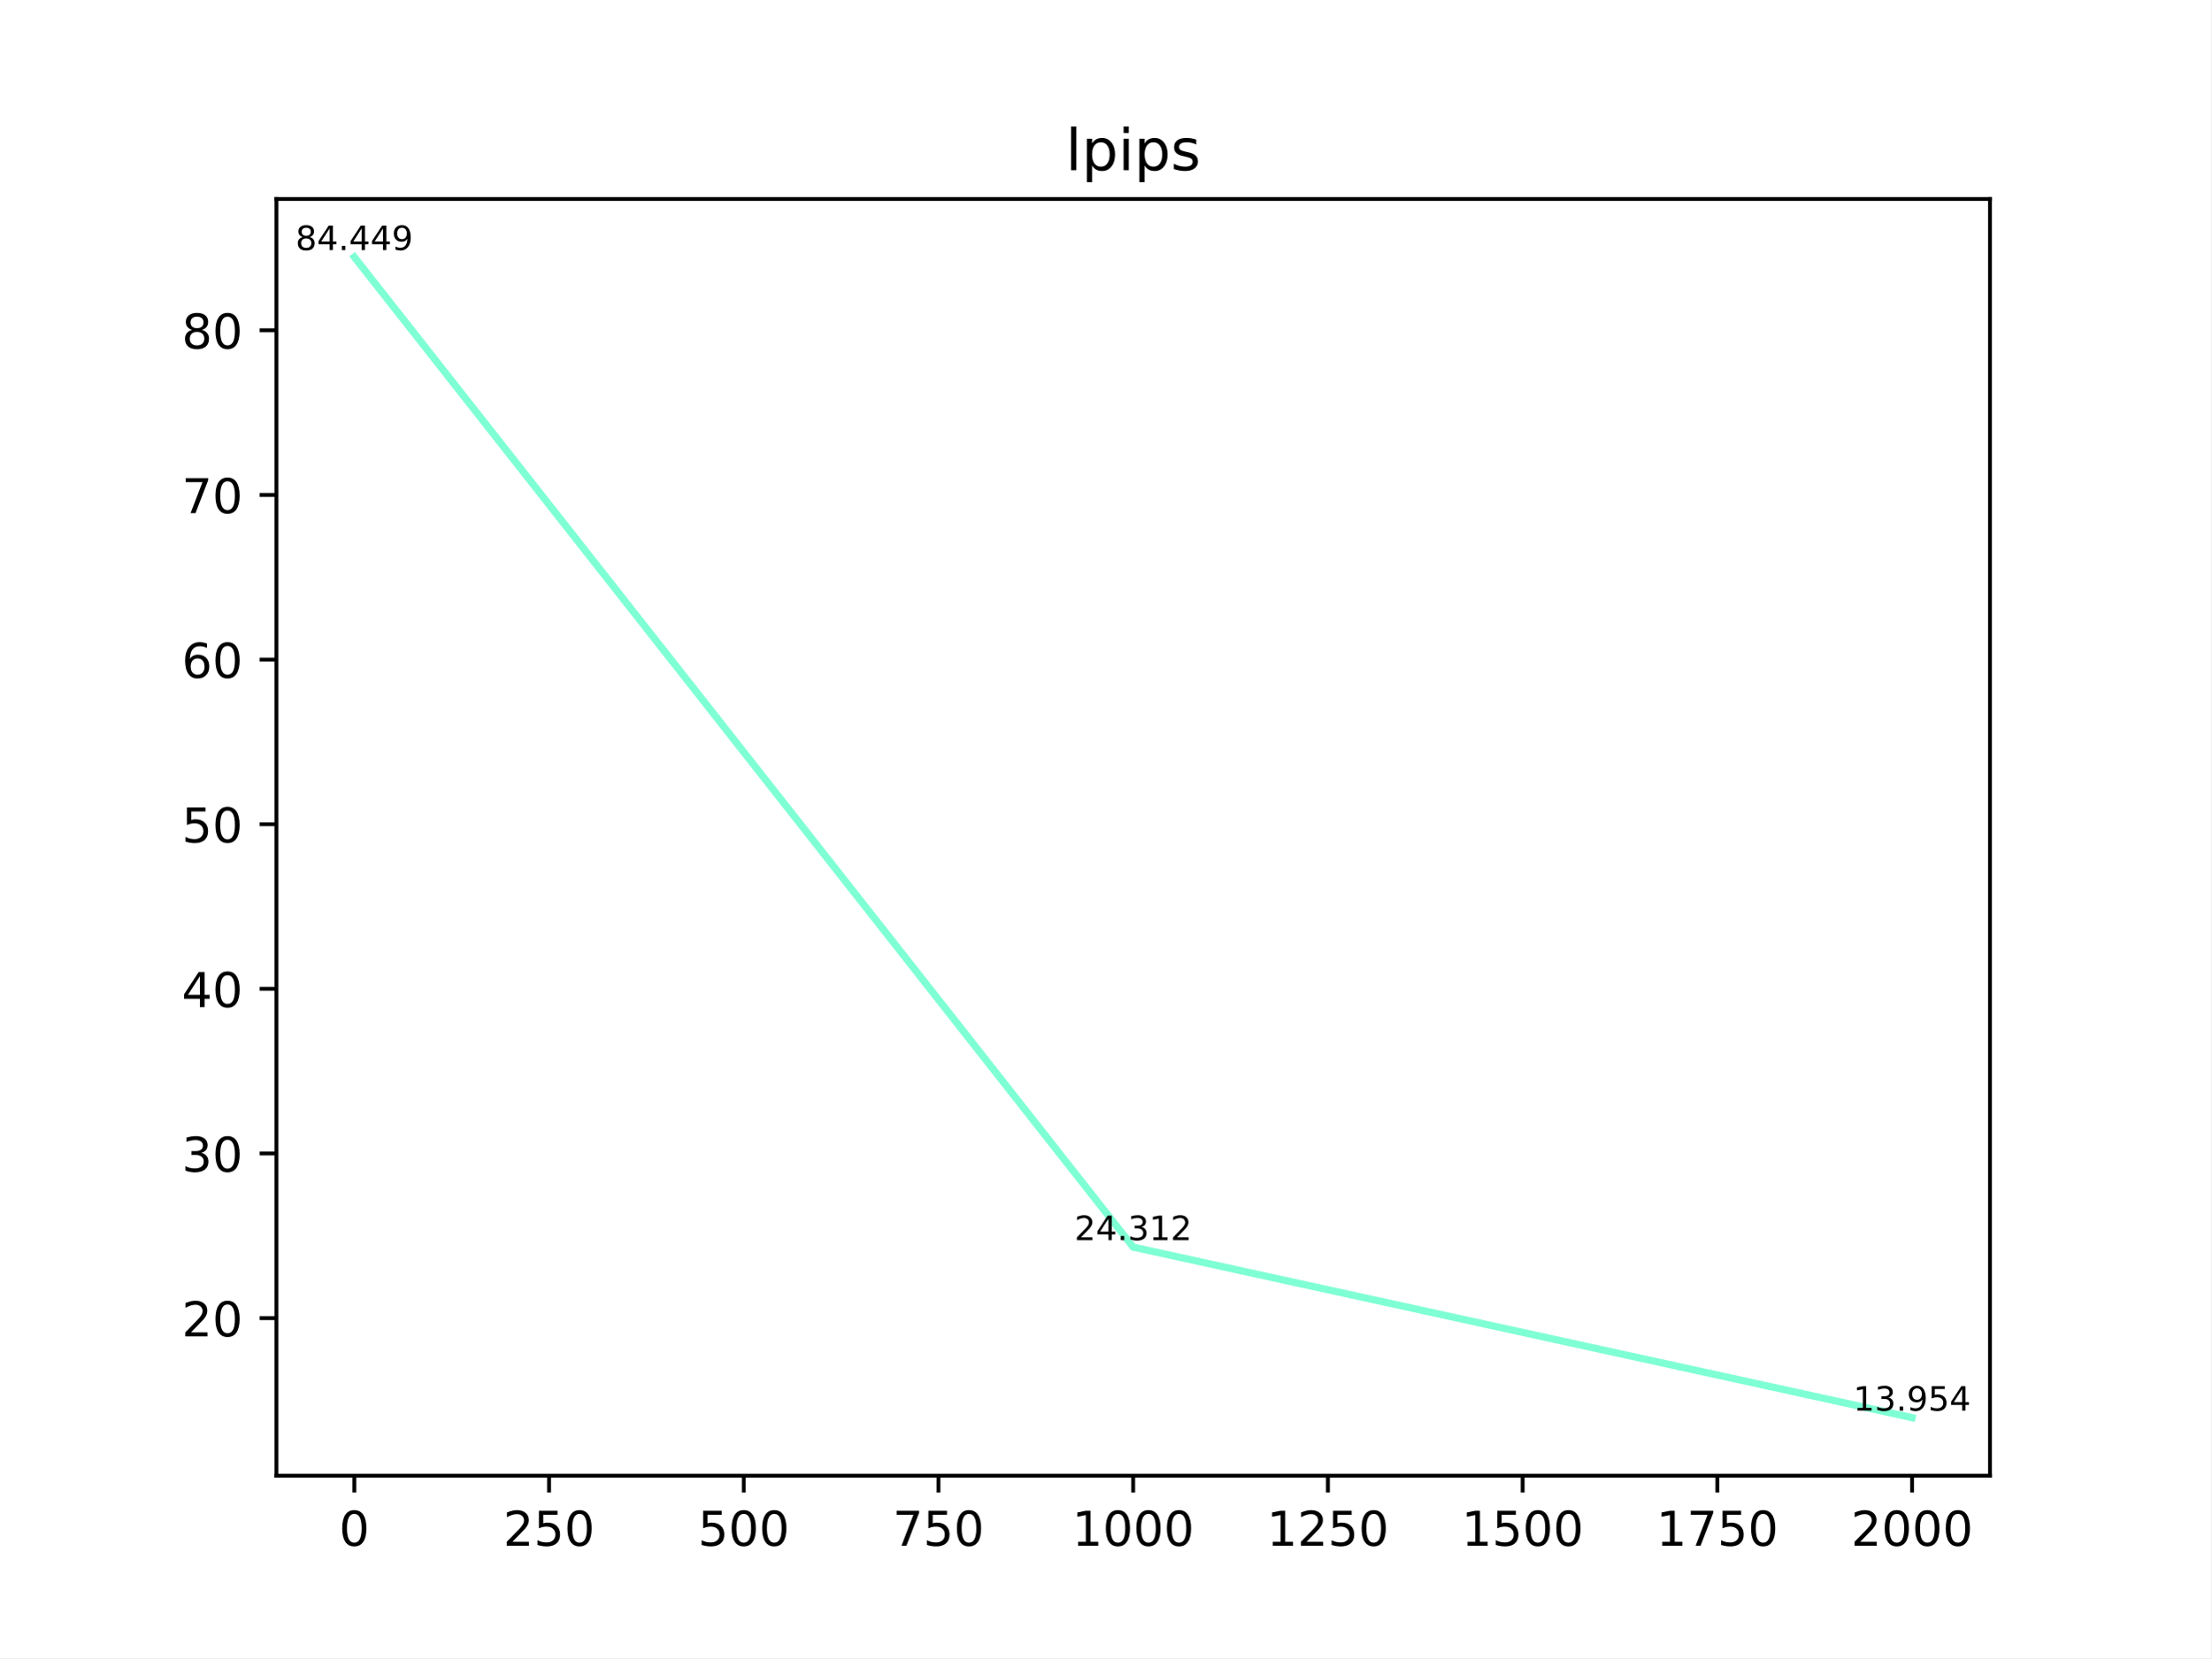
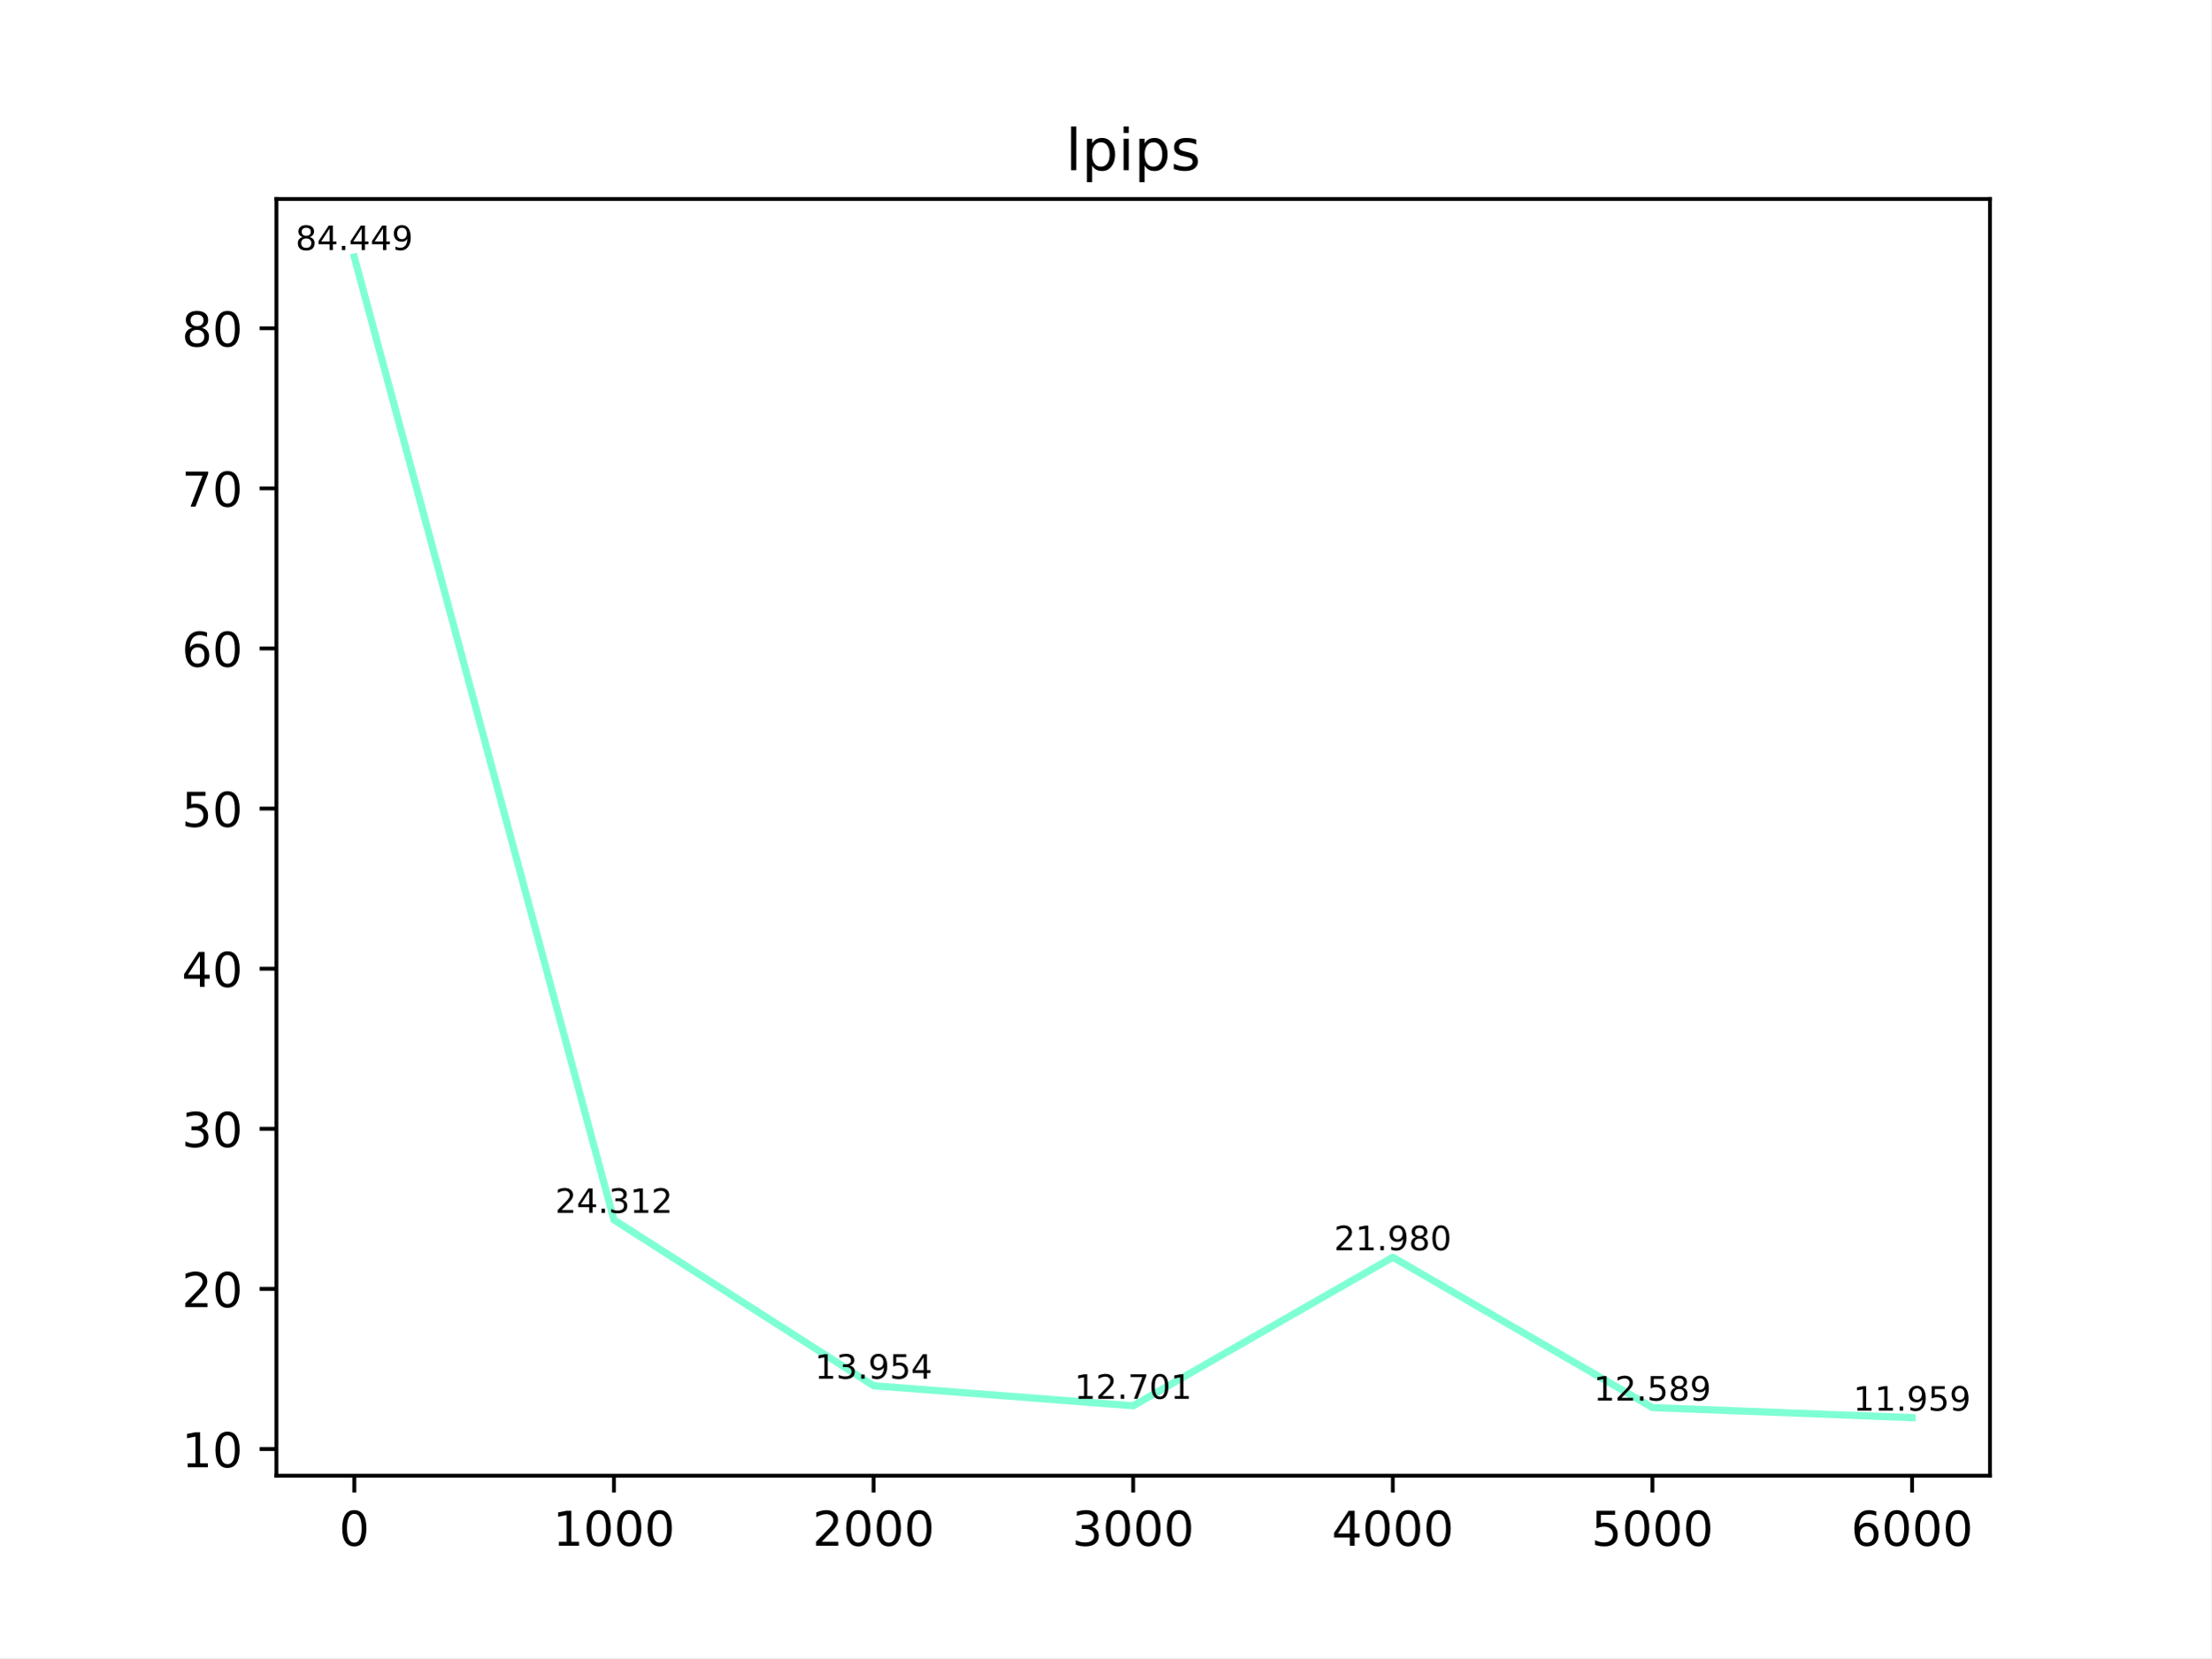
<svg xmlns="http://www.w3.org/2000/svg" xmlns:xlink="http://www.w3.org/1999/xlink" width="460.8pt" height="345.6pt" viewBox="0 0 460.8 345.6" version="1.1">
  <defs>
    <style type="text/css">*{stroke-linejoin: round; stroke-linecap: butt}</style>
  </defs>
  <g id="figure_1">
    <g id="patch_1">
      <path d="M 0 345.6  L 460.8 345.6  L 460.8 0  L 0 0  z " style="fill: #ffffff" />
    </g>
    <g id="axes_1">
      <g id="patch_2">
        <path d="M 57.6 307.584  L 414.72 307.584  L 414.72 41.472  L 57.6 41.472  z " style="fill: #ffffff" />
      </g>
      <g id="matplotlib.axis_1">
        <g id="xtick_1">
          <g id="line2d_1">
            <defs>
-               <path id="mf6e7e9932c" d="M 0 0  L 0 3.5  " style="stroke: #000000; stroke-width: 0.8" />
+               <path id="me7e1ed3848" d="M 0 0  L 0 3.5  " style="stroke: #000000; stroke-width: 0.8" />
            </defs>
            <g>
-               <use xlink:href="#mf6e7e9932c" x="73.833" y="307.584" style="stroke: #000000; stroke-width: 0.8" />
+               <use xlink:href="#me7e1ed3848" x="73.833" y="307.584" style="stroke: #000000; stroke-width: 0.8" />
            </g>
          </g>
          <g id="text_1">
            <g transform="translate(70.65148 322.1824)scale(0.1 -0.1)">
              <defs>
                <path id="DejaVuSans-30" d="M 2034 4250  Q 1547 4250 1301 3770  Q 1056 3291 1056 2328  Q 1056 1369 1301 889  Q 1547 409 2034 409  Q 2525 409 2770 889  Q 3016 1369 3016 2328  Q 3016 3291 2770 3770  Q 2525 4250 2034 4250  z M 2034 4750  Q 2819 4750 3233 4129  Q 3647 3509 3647 2328  Q 3647 1150 3233 529  Q 2819 -91 2034 -91  Q 1250 -91 836 529  Q 422 1150 422 2328  Q 422 3509 836 4129  Q 1250 4750 2034 4750  z " transform="scale(0.015625)" />
              </defs>
              <use xlink:href="#DejaVuSans-30" />
            </g>
          </g>
        </g>
        <g id="xtick_2">
          <g id="line2d_2">
            <g>
-               <use xlink:href="#mf6e7e9932c" x="114.415" y="307.584" style="stroke: #000000; stroke-width: 0.8" />
+               <use xlink:href="#me7e1ed3848" x="127.942" y="307.584" style="stroke: #000000; stroke-width: 0.8" />
            </g>
          </g>
          <g id="text_2">
-             <g transform="translate(104.8708 322.1824)scale(0.1 -0.1)">
-               <defs>
-                 <path id="DejaVuSans-32" d="M 1228 531  L 3431 531  L 3431 0  L 469 0  L 469 531  Q 828 903 1448 1529  Q 2069 2156 2228 2338  Q 2531 2678 2651 2914  Q 2772 3150 2772 3378  Q 2772 3750 2511 3984  Q 2250 4219 1831 4219  Q 1534 4219 1204 4116  Q 875 4013 500 3803  L 500 4441  Q 881 4594 1212 4672  Q 1544 4750 1819 4750  Q 2544 4750 2975 4387  Q 3406 4025 3406 3419  Q 3406 3131 3298 2873  Q 3191 2616 2906 2266  Q 2828 2175 2409 1742  Q 1991 1309 1228 531  z " transform="scale(0.015625)" />
-                 <path id="DejaVuSans-35" d="M 691 4666  L 3169 4666  L 3169 4134  L 1269 4134  L 1269 2991  Q 1406 3038 1543 3061  Q 1681 3084 1819 3084  Q 2600 3084 3056 2656  Q 3513 2228 3513 1497  Q 3513 744 3044 326  Q 2575 -91 1722 -91  Q 1428 -91 1123 -41  Q 819 9 494 109  L 494 744  Q 775 591 1075 516  Q 1375 441 1709 441  Q 2250 441 2565 725  Q 2881 1009 2881 1497  Q 2881 1984 2565 2268  Q 2250 2553 1709 2553  Q 1456 2553 1204 2497  Q 953 2441 691 2322  L 691 4666  z " transform="scale(0.015625)" />
-               </defs>
-               <use xlink:href="#DejaVuSans-32" />
-               <use xlink:href="#DejaVuSans-35" x="63.623" />
-               <use xlink:href="#DejaVuSans-30" x="127.246" />
+             <g transform="translate(115.2168 322.1824)scale(0.1 -0.1)">
+               <defs>
+                 <path id="DejaVuSans-31" d="M 794 531  L 1825 531  L 1825 4091  L 703 3866  L 703 4441  L 1819 4666  L 2450 4666  L 2450 531  L 3481 531  L 3481 0  L 794 0  L 794 531  z " transform="scale(0.015625)" />
+               </defs>
+               <use xlink:href="#DejaVuSans-31" />
+               <use xlink:href="#DejaVuSans-30" x="63.623" />
+               <use xlink:href="#DejaVuSans-30" x="127.246" />
+               <use xlink:href="#DejaVuSans-30" x="190.869" />
            </g>
          </g>
        </g>
        <g id="xtick_3">
          <g id="line2d_3">
            <g>
-               <use xlink:href="#mf6e7e9932c" x="154.996" y="307.584" style="stroke: #000000; stroke-width: 0.8" />
+               <use xlink:href="#me7e1ed3848" x="182.051" y="307.584" style="stroke: #000000; stroke-width: 0.8" />
            </g>
          </g>
          <g id="text_3">
-             <g transform="translate(145.4526 322.1824)scale(0.1 -0.1)">
-               <use xlink:href="#DejaVuSans-35" />
-               <use xlink:href="#DejaVuSans-30" x="63.623" />
-               <use xlink:href="#DejaVuSans-30" x="127.246" />
+             <g transform="translate(169.3259 322.1824)scale(0.1 -0.1)">
+               <defs>
+                 <path id="DejaVuSans-32" d="M 1228 531  L 3431 531  L 3431 0  L 469 0  L 469 531  Q 828 903 1448 1529  Q 2069 2156 2228 2338  Q 2531 2678 2651 2914  Q 2772 3150 2772 3378  Q 2772 3750 2511 3984  Q 2250 4219 1831 4219  Q 1534 4219 1204 4116  Q 875 4013 500 3803  L 500 4441  Q 881 4594 1212 4672  Q 1544 4750 1819 4750  Q 2544 4750 2975 4387  Q 3406 4025 3406 3419  Q 3406 3131 3298 2873  Q 3191 2616 2906 2266  Q 2828 2175 2409 1742  Q 1991 1309 1228 531  z " transform="scale(0.015625)" />
+               </defs>
+               <use xlink:href="#DejaVuSans-32" />
+               <use xlink:href="#DejaVuSans-30" x="63.623" />
+               <use xlink:href="#DejaVuSans-30" x="127.246" />
+               <use xlink:href="#DejaVuSans-30" x="190.869" />
            </g>
          </g>
        </g>
        <g id="xtick_4">
          <g id="line2d_4">
            <g>
-               <use xlink:href="#mf6e7e9932c" x="195.578" y="307.584" style="stroke: #000000; stroke-width: 0.8" />
+               <use xlink:href="#me7e1ed3848" x="236.16" y="307.584" style="stroke: #000000; stroke-width: 0.8" />
            </g>
          </g>
          <g id="text_4">
-             <g transform="translate(186.0344 322.1824)scale(0.1 -0.1)">
-               <defs>
-                 <path id="DejaVuSans-37" d="M 525 4666  L 3525 4666  L 3525 4397  L 1831 0  L 1172 0  L 2766 4134  L 525 4134  L 525 4666  z " transform="scale(0.015625)" />
-               </defs>
-               <use xlink:href="#DejaVuSans-37" />
-               <use xlink:href="#DejaVuSans-35" x="63.623" />
-               <use xlink:href="#DejaVuSans-30" x="127.246" />
+             <g transform="translate(223.435 322.1824)scale(0.1 -0.1)">
+               <defs>
+                 <path id="DejaVuSans-33" d="M 2597 2516  Q 3050 2419 3304 2112  Q 3559 1806 3559 1356  Q 3559 666 3084 287  Q 2609 -91 1734 -91  Q 1441 -91 1130 -33  Q 819 25 488 141  L 488 750  Q 750 597 1062 519  Q 1375 441 1716 441  Q 2309 441 2620 675  Q 2931 909 2931 1356  Q 2931 1769 2642 2001  Q 2353 2234 1838 2234  L 1294 2234  L 1294 2753  L 1863 2753  Q 2328 2753 2575 2939  Q 2822 3125 2822 3475  Q 2822 3834 2567 4026  Q 2313 4219 1838 4219  Q 1578 4219 1281 4162  Q 984 4106 628 3988  L 628 4550  Q 988 4650 1302 4700  Q 1616 4750 1894 4750  Q 2613 4750 3031 4423  Q 3450 4097 3450 3541  Q 3450 3153 3228 2886  Q 3006 2619 2597 2516  z " transform="scale(0.015625)" />
+               </defs>
+               <use xlink:href="#DejaVuSans-33" />
+               <use xlink:href="#DejaVuSans-30" x="63.623" />
+               <use xlink:href="#DejaVuSans-30" x="127.246" />
+               <use xlink:href="#DejaVuSans-30" x="190.869" />
            </g>
          </g>
        </g>
        <g id="xtick_5">
          <g id="line2d_5">
            <g>
-               <use xlink:href="#mf6e7e9932c" x="236.16" y="307.584" style="stroke: #000000; stroke-width: 0.8" />
+               <use xlink:href="#me7e1ed3848" x="290.269" y="307.584" style="stroke: #000000; stroke-width: 0.8" />
            </g>
          </g>
          <g id="text_5">
-             <g transform="translate(223.435 322.1824)scale(0.1 -0.1)">
-               <defs>
-                 <path id="DejaVuSans-31" d="M 794 531  L 1825 531  L 1825 4091  L 703 3866  L 703 4441  L 1819 4666  L 2450 4666  L 2450 531  L 3481 531  L 3481 0  L 794 0  L 794 531  z " transform="scale(0.015625)" />
-               </defs>
-               <use xlink:href="#DejaVuSans-31" />
+             <g transform="translate(277.5441 322.1824)scale(0.1 -0.1)">
+               <defs>
+                 <path id="DejaVuSans-34" d="M 2419 4116  L 825 1625  L 2419 1625  L 2419 4116  z M 2253 4666  L 3047 4666  L 3047 1625  L 3713 1625  L 3713 1100  L 3047 1100  L 3047 0  L 2419 0  L 2419 1100  L 313 1100  L 313 1709  L 2253 4666  z " transform="scale(0.015625)" />
+               </defs>
+               <use xlink:href="#DejaVuSans-34" />
              <use xlink:href="#DejaVuSans-30" x="63.623" />
              <use xlink:href="#DejaVuSans-30" x="127.246" />
              <use xlink:href="#DejaVuSans-30" x="190.869" />
            </g>
          </g>
        </g>
        <g id="xtick_6">
          <g id="line2d_6">
            <g>
-               <use xlink:href="#mf6e7e9932c" x="276.742" y="307.584" style="stroke: #000000; stroke-width: 0.8" />
+               <use xlink:href="#me7e1ed3848" x="344.378" y="307.584" style="stroke: #000000; stroke-width: 0.8" />
            </g>
          </g>
          <g id="text_6">
-             <g transform="translate(264.0168 322.1824)scale(0.1 -0.1)">
-               <use xlink:href="#DejaVuSans-31" />
-               <use xlink:href="#DejaVuSans-32" x="63.623" />
-               <use xlink:href="#DejaVuSans-35" x="127.246" />
+             <g transform="translate(331.6532 322.1824)scale(0.1 -0.1)">
+               <defs>
+                 <path id="DejaVuSans-35" d="M 691 4666  L 3169 4666  L 3169 4134  L 1269 4134  L 1269 2991  Q 1406 3038 1543 3061  Q 1681 3084 1819 3084  Q 2600 3084 3056 2656  Q 3513 2228 3513 1497  Q 3513 744 3044 326  Q 2575 -91 1722 -91  Q 1428 -91 1123 -41  Q 819 9 494 109  L 494 744  Q 775 591 1075 516  Q 1375 441 1709 441  Q 2250 441 2565 725  Q 2881 1009 2881 1497  Q 2881 1984 2565 2268  Q 2250 2553 1709 2553  Q 1456 2553 1204 2497  Q 953 2441 691 2322  L 691 4666  z " transform="scale(0.015625)" />
+               </defs>
+               <use xlink:href="#DejaVuSans-35" />
+               <use xlink:href="#DejaVuSans-30" x="63.623" />
+               <use xlink:href="#DejaVuSans-30" x="127.246" />
              <use xlink:href="#DejaVuSans-30" x="190.869" />
            </g>
          </g>
        </g>
        <g id="xtick_7">
          <g id="line2d_7">
            <g>
-               <use xlink:href="#mf6e7e9932c" x="317.324" y="307.584" style="stroke: #000000; stroke-width: 0.8" />
+               <use xlink:href="#me7e1ed3848" x="398.487" y="307.584" style="stroke: #000000; stroke-width: 0.8" />
            </g>
          </g>
          <g id="text_7">
-             <g transform="translate(304.5986 322.1824)scale(0.1 -0.1)">
-               <use xlink:href="#DejaVuSans-31" />
-               <use xlink:href="#DejaVuSans-35" x="63.623" />
-               <use xlink:href="#DejaVuSans-30" x="127.246" />
-               <use xlink:href="#DejaVuSans-30" x="190.869" />
-             </g>
-           </g>
-         </g>
-         <g id="xtick_8">
-           <g id="line2d_8">
-             <g>
-               <use xlink:href="#mf6e7e9932c" x="357.905" y="307.584" style="stroke: #000000; stroke-width: 0.8" />
-             </g>
-           </g>
-           <g id="text_8">
-             <g transform="translate(345.1805 322.1824)scale(0.1 -0.1)">
-               <use xlink:href="#DejaVuSans-31" />
-               <use xlink:href="#DejaVuSans-37" x="63.623" />
-               <use xlink:href="#DejaVuSans-35" x="127.246" />
-               <use xlink:href="#DejaVuSans-30" x="190.869" />
-             </g>
-           </g>
-         </g>
-         <g id="xtick_9">
-           <g id="line2d_9">
-             <g>
-               <use xlink:href="#mf6e7e9932c" x="398.487" y="307.584" style="stroke: #000000; stroke-width: 0.8" />
-             </g>
-           </g>
-           <g id="text_9">
            <g transform="translate(385.7623 322.1824)scale(0.1 -0.1)">
-               <use xlink:href="#DejaVuSans-32" />
+               <defs>
+                 <path id="DejaVuSans-36" d="M 2113 2584  Q 1688 2584 1439 2293  Q 1191 2003 1191 1497  Q 1191 994 1439 701  Q 1688 409 2113 409  Q 2538 409 2786 701  Q 3034 994 3034 1497  Q 3034 2003 2786 2293  Q 2538 2584 2113 2584  z M 3366 4563  L 3366 3988  Q 3128 4100 2886 4159  Q 2644 4219 2406 4219  Q 1781 4219 1451 3797  Q 1122 3375 1075 2522  Q 1259 2794 1537 2939  Q 1816 3084 2150 3084  Q 2853 3084 3261 2657  Q 3669 2231 3669 1497  Q 3669 778 3244 343  Q 2819 -91 2113 -91  Q 1303 -91 875 529  Q 447 1150 447 2328  Q 447 3434 972 4092  Q 1497 4750 2381 4750  Q 2619 4750 2861 4703  Q 3103 4656 3366 4563  z " transform="scale(0.015625)" />
+               </defs>
+               <use xlink:href="#DejaVuSans-36" />
              <use xlink:href="#DejaVuSans-30" x="63.623" />
              <use xlink:href="#DejaVuSans-30" x="127.246" />
              <use xlink:href="#DejaVuSans-30" x="190.869" />
            </g>
          </g>
        </g>
      </g>
      <g id="matplotlib.axis_2">
        <g id="ytick_1">
+           <g id="line2d_8">
+             <defs>
+               <path id="m35e0ed93e0" d="M 0 0  L -3.5 0  " style="stroke: #000000; stroke-width: 0.8" />
+             </defs>
+             <g>
+               <use xlink:href="#m35e0ed93e0" x="57.6" y="302.026" style="stroke: #000000; stroke-width: 0.8" />
+             </g>
+           </g>
+           <g id="text_8">
+             <g transform="translate(37.875 305.825)scale(0.1 -0.1)">
+               <use xlink:href="#DejaVuSans-31" />
+               <use xlink:href="#DejaVuSans-30" x="63.623" />
+             </g>
+           </g>
+         </g>
+         <g id="ytick_2">
+           <g id="line2d_9">
+             <g>
+               <use xlink:href="#m35e0ed93e0" x="57.6" y="268.653" style="stroke: #000000; stroke-width: 0.8" />
+             </g>
+           </g>
+           <g id="text_9">
+             <g transform="translate(37.875 272.4521)scale(0.1 -0.1)">
+               <use xlink:href="#DejaVuSans-32" />
+               <use xlink:href="#DejaVuSans-30" x="63.623" />
+             </g>
+           </g>
+         </g>
+         <g id="ytick_3">
          <g id="line2d_10">
-             <defs>
-               <path id="m53169cac63" d="M 0 0  L -3.5 0  " style="stroke: #000000; stroke-width: 0.8" />
-             </defs>
-             <g>
-               <use xlink:href="#m53169cac63" x="57.6" y="274.74" style="stroke: #000000; stroke-width: 0.8" />
+             <g>
+               <use xlink:href="#m35e0ed93e0" x="57.6" y="235.28" style="stroke: #000000; stroke-width: 0.8" />
            </g>
          </g>
          <g id="text_10">
-             <g transform="translate(37.875 278.539)scale(0.1 -0.1)">
-               <use xlink:href="#DejaVuSans-32" />
-               <use xlink:href="#DejaVuSans-30" x="63.623" />
-             </g>
-           </g>
-         </g>
-         <g id="ytick_2">
+             <g transform="translate(37.875 239.0792)scale(0.1 -0.1)">
+               <use xlink:href="#DejaVuSans-33" />
+               <use xlink:href="#DejaVuSans-30" x="63.623" />
+             </g>
+           </g>
+         </g>
+         <g id="ytick_4">
          <g id="line2d_11">
            <g>
-               <use xlink:href="#m53169cac63" x="57.6" y="240.422" style="stroke: #000000; stroke-width: 0.8" />
+               <use xlink:href="#m35e0ed93e0" x="57.6" y="201.907" style="stroke: #000000; stroke-width: 0.8" />
            </g>
          </g>
          <g id="text_11">
-             <g transform="translate(37.875 244.2216)scale(0.1 -0.1)">
-               <defs>
-                 <path id="DejaVuSans-33" d="M 2597 2516  Q 3050 2419 3304 2112  Q 3559 1806 3559 1356  Q 3559 666 3084 287  Q 2609 -91 1734 -91  Q 1441 -91 1130 -33  Q 819 25 488 141  L 488 750  Q 750 597 1062 519  Q 1375 441 1716 441  Q 2309 441 2620 675  Q 2931 909 2931 1356  Q 2931 1769 2642 2001  Q 2353 2234 1838 2234  L 1294 2234  L 1294 2753  L 1863 2753  Q 2328 2753 2575 2939  Q 2822 3125 2822 3475  Q 2822 3834 2567 4026  Q 2313 4219 1838 4219  Q 1578 4219 1281 4162  Q 984 4106 628 3988  L 628 4550  Q 988 4650 1302 4700  Q 1616 4750 1894 4750  Q 2613 4750 3031 4423  Q 3450 4097 3450 3541  Q 3450 3153 3228 2886  Q 3006 2619 2597 2516  z " transform="scale(0.015625)" />
-               </defs>
-               <use xlink:href="#DejaVuSans-33" />
-               <use xlink:href="#DejaVuSans-30" x="63.623" />
-             </g>
-           </g>
-         </g>
-         <g id="ytick_3">
+             <g transform="translate(37.875 205.7063)scale(0.1 -0.1)">
+               <use xlink:href="#DejaVuSans-34" />
+               <use xlink:href="#DejaVuSans-30" x="63.623" />
+             </g>
+           </g>
+         </g>
+         <g id="ytick_5">
          <g id="line2d_12">
            <g>
-               <use xlink:href="#m53169cac63" x="57.6" y="206.105" style="stroke: #000000; stroke-width: 0.8" />
+               <use xlink:href="#m35e0ed93e0" x="57.6" y="168.534" style="stroke: #000000; stroke-width: 0.8" />
            </g>
          </g>
          <g id="text_12">
-             <g transform="translate(37.875 209.9043)scale(0.1 -0.1)">
-               <defs>
-                 <path id="DejaVuSans-34" d="M 2419 4116  L 825 1625  L 2419 1625  L 2419 4116  z M 2253 4666  L 3047 4666  L 3047 1625  L 3713 1625  L 3713 1100  L 3047 1100  L 3047 0  L 2419 0  L 2419 1100  L 313 1100  L 313 1709  L 2253 4666  z " transform="scale(0.015625)" />
-               </defs>
-               <use xlink:href="#DejaVuSans-34" />
-               <use xlink:href="#DejaVuSans-30" x="63.623" />
-             </g>
-           </g>
-         </g>
-         <g id="ytick_4">
+             <g transform="translate(37.875 172.3334)scale(0.1 -0.1)">
+               <use xlink:href="#DejaVuSans-35" />
+               <use xlink:href="#DejaVuSans-30" x="63.623" />
+             </g>
+           </g>
+         </g>
+         <g id="ytick_6">
          <g id="line2d_13">
            <g>
-               <use xlink:href="#m53169cac63" x="57.6" y="171.788" style="stroke: #000000; stroke-width: 0.8" />
+               <use xlink:href="#m35e0ed93e0" x="57.6" y="135.161" style="stroke: #000000; stroke-width: 0.8" />
            </g>
          </g>
          <g id="text_13">
-             <g transform="translate(37.875 175.587)scale(0.1 -0.1)">
-               <use xlink:href="#DejaVuSans-35" />
-               <use xlink:href="#DejaVuSans-30" x="63.623" />
-             </g>
-           </g>
-         </g>
-         <g id="ytick_5">
+             <g transform="translate(37.875 138.9606)scale(0.1 -0.1)">
+               <use xlink:href="#DejaVuSans-36" />
+               <use xlink:href="#DejaVuSans-30" x="63.623" />
+             </g>
+           </g>
+         </g>
+         <g id="ytick_7">
          <g id="line2d_14">
            <g>
-               <use xlink:href="#m53169cac63" x="57.6" y="137.47" style="stroke: #000000; stroke-width: 0.8" />
+               <use xlink:href="#m35e0ed93e0" x="57.6" y="101.788" style="stroke: #000000; stroke-width: 0.8" />
            </g>
          </g>
          <g id="text_14">
-             <g transform="translate(37.875 141.2697)scale(0.1 -0.1)">
-               <defs>
-                 <path id="DejaVuSans-36" d="M 2113 2584  Q 1688 2584 1439 2293  Q 1191 2003 1191 1497  Q 1191 994 1439 701  Q 1688 409 2113 409  Q 2538 409 2786 701  Q 3034 994 3034 1497  Q 3034 2003 2786 2293  Q 2538 2584 2113 2584  z M 3366 4563  L 3366 3988  Q 3128 4100 2886 4159  Q 2644 4219 2406 4219  Q 1781 4219 1451 3797  Q 1122 3375 1075 2522  Q 1259 2794 1537 2939  Q 1816 3084 2150 3084  Q 2853 3084 3261 2657  Q 3669 2231 3669 1497  Q 3669 778 3244 343  Q 2819 -91 2113 -91  Q 1303 -91 875 529  Q 447 1150 447 2328  Q 447 3434 972 4092  Q 1497 4750 2381 4750  Q 2619 4750 2861 4703  Q 3103 4656 3366 4563  z " transform="scale(0.015625)" />
-               </defs>
-               <use xlink:href="#DejaVuSans-36" />
-               <use xlink:href="#DejaVuSans-30" x="63.623" />
-             </g>
-           </g>
-         </g>
-         <g id="ytick_6">
+             <g transform="translate(37.875 105.5877)scale(0.1 -0.1)">
+               <defs>
+                 <path id="DejaVuSans-37" d="M 525 4666  L 3525 4666  L 3525 4397  L 1831 0  L 1172 0  L 2766 4134  L 525 4134  L 525 4666  z " transform="scale(0.015625)" />
+               </defs>
+               <use xlink:href="#DejaVuSans-37" />
+               <use xlink:href="#DejaVuSans-30" x="63.623" />
+             </g>
+           </g>
+         </g>
+         <g id="ytick_8">
          <g id="line2d_15">
            <g>
-               <use xlink:href="#m53169cac63" x="57.6" y="103.153" style="stroke: #000000; stroke-width: 0.8" />
+               <use xlink:href="#m35e0ed93e0" x="57.6" y="68.416" style="stroke: #000000; stroke-width: 0.8" />
            </g>
          </g>
          <g id="text_15">
-             <g transform="translate(37.875 106.9523)scale(0.1 -0.1)">
-               <use xlink:href="#DejaVuSans-37" />
-               <use xlink:href="#DejaVuSans-30" x="63.623" />
-             </g>
-           </g>
-         </g>
-         <g id="ytick_7">
-           <g id="line2d_16">
-             <g>
-               <use xlink:href="#m53169cac63" x="57.6" y="68.836" style="stroke: #000000; stroke-width: 0.8" />
-             </g>
-           </g>
-           <g id="text_16">
-             <g transform="translate(37.875 72.635)scale(0.1 -0.1)">
+             <g transform="translate(37.875 72.21481)scale(0.1 -0.1)">
              <defs>
                <path id="DejaVuSans-38" d="M 2034 2216  Q 1584 2216 1326 1975  Q 1069 1734 1069 1313  Q 1069 891 1326 650  Q 1584 409 2034 409  Q 2484 409 2743 651  Q 3003 894 3003 1313  Q 3003 1734 2745 1975  Q 2488 2216 2034 2216  z M 1403 2484  Q 997 2584 770 2862  Q 544 3141 544 3541  Q 544 4100 942 4425  Q 1341 4750 2034 4750  Q 2731 4750 3128 4425  Q 3525 4100 3525 3541  Q 3525 3141 3298 2862  Q 3072 2584 2669 2484  Q 3125 2378 3379 2068  Q 3634 1759 3634 1313  Q 3634 634 3220 271  Q 2806 -91 2034 -91  Q 1263 -91 848 271  Q 434 634 434 1313  Q 434 1759 690 2068  Q 947 2378 1403 2484  z M 1172 3481  Q 1172 3119 1398 2916  Q 1625 2713 2034 2713  Q 2441 2713 2670 2916  Q 2900 3119 2900 3481  Q 2900 3844 2670 4047  Q 2441 4250 2034 4250  Q 1625 4250 1398 4047  Q 1172 3844 1172 3481  z " transform="scale(0.015625)" />
              </defs>
              <use xlink:href="#DejaVuSans-38" />
              <use xlink:href="#DejaVuSans-30" x="63.623" />
            </g>
          </g>
        </g>
      </g>
-       <g id="line2d_17">
-         <path d="M 73.833 53.568  L 236.16 259.942  L 398.487 295.488  " clip-path="url(#p480a70a3d2)" style="fill: none; stroke: #7fffd4; stroke-width: 1.5; stroke-linecap: square" />
+       <g id="line2d_16">
+         <path d="M 73.833 53.568  L 127.942 254.262  L 182.051 288.83  L 236.16 293.012  L 290.269 262.045  L 344.378 293.386  L 398.487 295.488  " clip-path="url(#pc6a2ed4302)" style="fill: none; stroke: #7fffd4; stroke-width: 1.5; stroke-linecap: square" />
      </g>
      <g id="patch_3">
        <path d="M 57.6 307.584  L 57.6 41.472  " style="fill: none; stroke: #000000; stroke-width: 0.8; stroke-linejoin: miter; stroke-linecap: square" />
      </g>
      <g id="patch_4">
        <path d="M 414.72 307.584  L 414.72 41.472  " style="fill: none; stroke: #000000; stroke-width: 0.8; stroke-linejoin: miter; stroke-linecap: square" />
      </g>
      <g id="patch_5">
        <path d="M 57.6 307.584  L 414.72 307.584  " style="fill: none; stroke: #000000; stroke-width: 0.8; stroke-linejoin: miter; stroke-linecap: square" />
      </g>
      <g id="patch_6">
        <path d="M 57.6 41.472  L 414.72 41.472  " style="fill: none; stroke: #000000; stroke-width: 0.8; stroke-linejoin: miter; stroke-linecap: square" />
      </g>
-       <g id="text_17">
+       <g id="text_16">
        <g transform="translate(61.58601 52.11222)scale(0.07 -0.07)">
          <defs>
            <path id="DejaVuSans-2e" d="M 684 794  L 1344 794  L 1344 0  L 684 0  L 684 794  z " transform="scale(0.015625)" />
            <path id="DejaVuSans-39" d="M 703 97  L 703 672  Q 941 559 1184 500  Q 1428 441 1663 441  Q 2288 441 2617 861  Q 2947 1281 2994 2138  Q 2813 1869 2534 1725  Q 2256 1581 1919 1581  Q 1219 1581 811 2004  Q 403 2428 403 3163  Q 403 3881 828 4315  Q 1253 4750 1959 4750  Q 2769 4750 3195 4129  Q 3622 3509 3622 2328  Q 3622 1225 3098 567  Q 2575 -91 1691 -91  Q 1453 -91 1209 -44  Q 966 3 703 97  z M 1959 2075  Q 2384 2075 2632 2365  Q 2881 2656 2881 3163  Q 2881 3666 2632 3958  Q 2384 4250 1959 4250  Q 1534 4250 1286 3958  Q 1038 3666 1038 3163  Q 1038 2656 1286 2365  Q 1534 2075 1959 2075  z " transform="scale(0.015625)" />
          </defs>
          <use xlink:href="#DejaVuSans-38" />
          <use xlink:href="#DejaVuSans-34" x="63.623" />
          <use xlink:href="#DejaVuSans-2e" x="127.246" />
          <use xlink:href="#DejaVuSans-34" x="159.033" />
          <use xlink:href="#DejaVuSans-34" x="222.656" />
          <use xlink:href="#DejaVuSans-39" x="286.279" />
        </g>
      </g>
-       <g id="text_18">
-         <g transform="translate(223.9133 258.4863)scale(0.07 -0.07)">
+       <g id="text_17">
+         <g transform="translate(115.6951 252.8067)scale(0.07 -0.07)">
          <use xlink:href="#DejaVuSans-32" />
          <use xlink:href="#DejaVuSans-34" x="63.623" />
          <use xlink:href="#DejaVuSans-2e" x="127.246" />
          <use xlink:href="#DejaVuSans-33" x="159.033" />
          <use xlink:href="#DejaVuSans-31" x="222.656" />
          <use xlink:href="#DejaVuSans-32" x="286.279" />
        </g>
      </g>
-       <g id="text_19">
-         <g transform="translate(386.2406 294.0322)scale(0.07 -0.07)">
+       <g id="text_18">
+         <g transform="translate(169.8042 287.3743)scale(0.07 -0.07)">
          <use xlink:href="#DejaVuSans-31" />
          <use xlink:href="#DejaVuSans-33" x="63.623" />
          <use xlink:href="#DejaVuSans-2e" x="127.246" />
          <use xlink:href="#DejaVuSans-39" x="159.033" />
          <use xlink:href="#DejaVuSans-35" x="222.656" />
          <use xlink:href="#DejaVuSans-34" x="286.279" />
        </g>
      </g>
+       <g id="text_19">
+         <g transform="translate(223.9133 291.556)scale(0.07 -0.07)">
+           <use xlink:href="#DejaVuSans-31" />
+           <use xlink:href="#DejaVuSans-32" x="63.623" />
+           <use xlink:href="#DejaVuSans-2e" x="127.246" />
+           <use xlink:href="#DejaVuSans-37" x="159.033" />
+           <use xlink:href="#DejaVuSans-30" x="222.656" />
+           <use xlink:href="#DejaVuSans-31" x="286.279" />
+         </g>
+       </g>
      <g id="text_20">
+         <g transform="translate(278.0224 260.5893)scale(0.07 -0.07)">
+           <use xlink:href="#DejaVuSans-32" />
+           <use xlink:href="#DejaVuSans-31" x="63.623" />
+           <use xlink:href="#DejaVuSans-2e" x="127.246" />
+           <use xlink:href="#DejaVuSans-39" x="159.033" />
+           <use xlink:href="#DejaVuSans-38" x="222.656" />
+           <use xlink:href="#DejaVuSans-30" x="286.279" />
+         </g>
+       </g>
+       <g id="text_21">
+         <g transform="translate(332.1315 291.9297)scale(0.07 -0.07)">
+           <use xlink:href="#DejaVuSans-31" />
+           <use xlink:href="#DejaVuSans-32" x="63.623" />
+           <use xlink:href="#DejaVuSans-2e" x="127.246" />
+           <use xlink:href="#DejaVuSans-35" x="159.033" />
+           <use xlink:href="#DejaVuSans-38" x="222.656" />
+           <use xlink:href="#DejaVuSans-39" x="286.279" />
+         </g>
+       </g>
+       <g id="text_22">
+         <g transform="translate(386.2406 294.0322)scale(0.07 -0.07)">
+           <use xlink:href="#DejaVuSans-31" />
+           <use xlink:href="#DejaVuSans-31" x="63.623" />
+           <use xlink:href="#DejaVuSans-2e" x="127.246" />
+           <use xlink:href="#DejaVuSans-39" x="159.033" />
+           <use xlink:href="#DejaVuSans-35" x="222.656" />
+           <use xlink:href="#DejaVuSans-39" x="286.279" />
+         </g>
+       </g>
+       <g id="text_23">
        <g transform="translate(222.0825 35.472)scale(0.12 -0.12)">
          <defs>
            <path id="DejaVuSans-6c" d="M 603 4863  L 1178 4863  L 1178 0  L 603 0  L 603 4863  z " transform="scale(0.015625)" />
            <path id="DejaVuSans-70" d="M 1159 525  L 1159 -1331  L 581 -1331  L 581 3500  L 1159 3500  L 1159 2969  Q 1341 3281 1617 3432  Q 1894 3584 2278 3584  Q 2916 3584 3314 3078  Q 3713 2572 3713 1747  Q 3713 922 3314 415  Q 2916 -91 2278 -91  Q 1894 -91 1617 61  Q 1341 213 1159 525  z M 3116 1747  Q 3116 2381 2855 2742  Q 2594 3103 2138 3103  Q 1681 3103 1420 2742  Q 1159 2381 1159 1747  Q 1159 1113 1420 752  Q 1681 391 2138 391  Q 2594 391 2855 752  Q 3116 1113 3116 1747  z " transform="scale(0.015625)" />
            <path id="DejaVuSans-69" d="M 603 3500  L 1178 3500  L 1178 0  L 603 0  L 603 3500  z M 603 4863  L 1178 4863  L 1178 4134  L 603 4134  L 603 4863  z " transform="scale(0.015625)" />
            <path id="DejaVuSans-73" d="M 2834 3397  L 2834 2853  Q 2591 2978 2328 3040  Q 2066 3103 1784 3103  Q 1356 3103 1142 2972  Q 928 2841 928 2578  Q 928 2378 1081 2264  Q 1234 2150 1697 2047  L 1894 2003  Q 2506 1872 2764 1633  Q 3022 1394 3022 966  Q 3022 478 2636 193  Q 2250 -91 1575 -91  Q 1294 -91 989 -36  Q 684 19 347 128  L 347 722  Q 666 556 975 473  Q 1284 391 1588 391  Q 1994 391 2212 530  Q 2431 669 2431 922  Q 2431 1156 2273 1281  Q 2116 1406 1581 1522  L 1381 1569  Q 847 1681 609 1914  Q 372 2147 372 2553  Q 372 3047 722 3315  Q 1072 3584 1716 3584  Q 2034 3584 2315 3537  Q 2597 3491 2834 3397  z " transform="scale(0.015625)" />
          </defs>
          <use xlink:href="#DejaVuSans-6c" />
          <use xlink:href="#DejaVuSans-70" x="27.783" />
          <use xlink:href="#DejaVuSans-69" x="91.26" />
          <use xlink:href="#DejaVuSans-70" x="119.043" />
          <use xlink:href="#DejaVuSans-73" x="182.52" />
        </g>
      </g>
    </g>
  </g>
  <defs>
-     <clipPath id="p480a70a3d2">
+     <clipPath id="pc6a2ed4302">
      <rect x="57.6" y="41.472" width="357.12" height="266.112" />
    </clipPath>
  </defs>
</svg>
